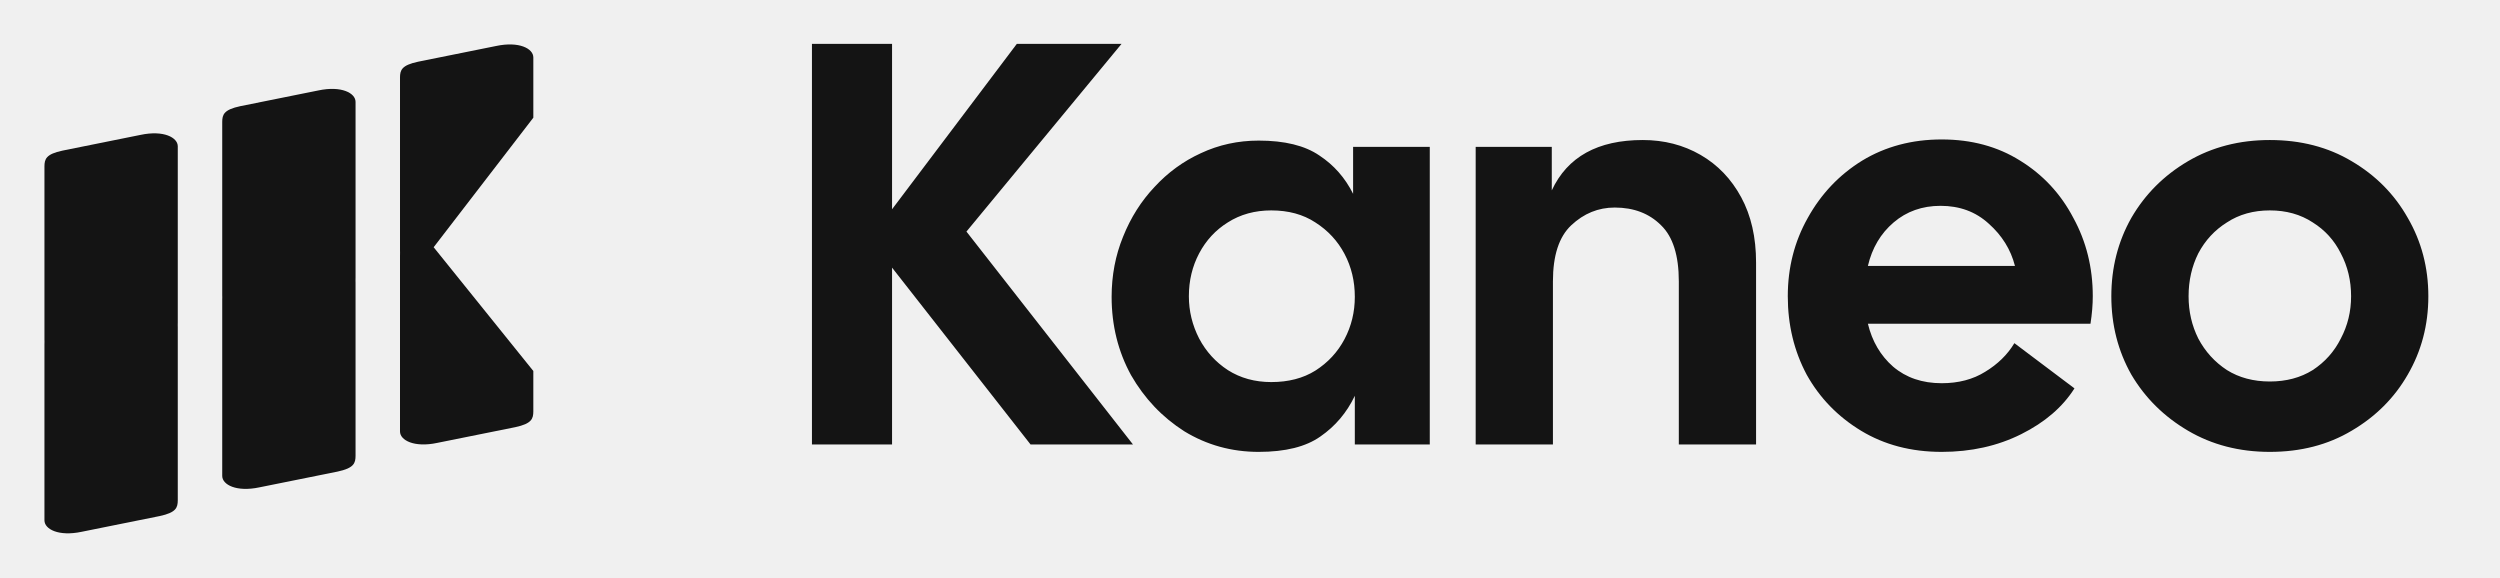
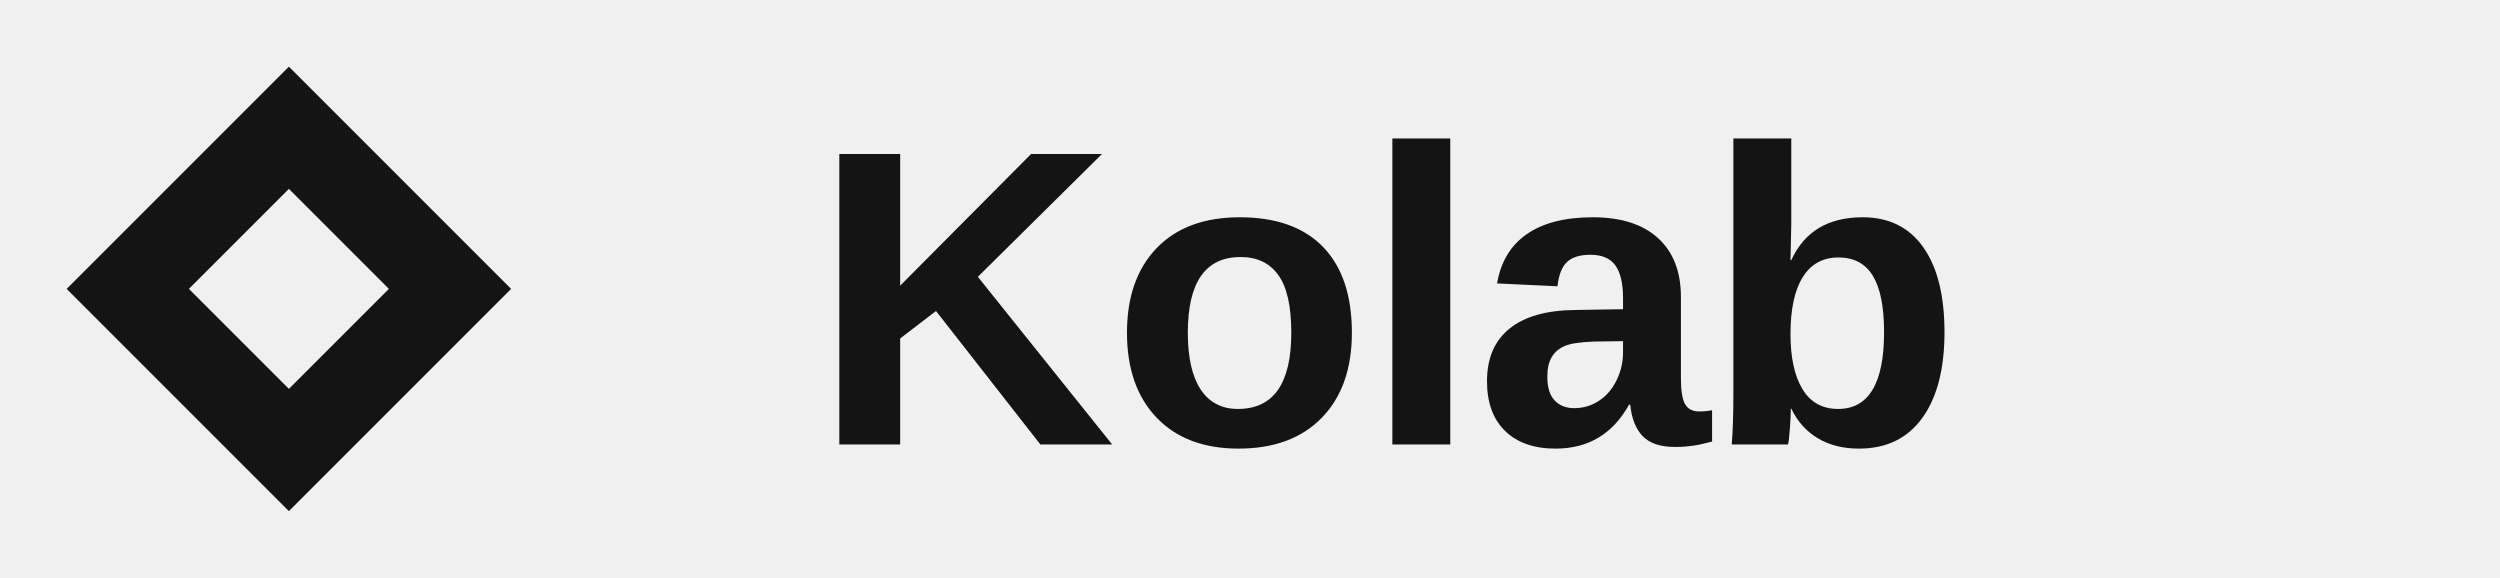
<svg xmlns="http://www.w3.org/2000/svg" width="450" height="104" viewBox="0 0 450 104" fill="none">
  <g clip-path="url(#clip0_108_64)">
-     <path d="M14.685 95.725C10.572 96.596 8 95.265 8 93.66L8 62.026C8 61.86 8.003 61.686 8.009 61.507C8.004 61.385 8.001 61.249 8.001 61.098L8.001 29.944C8.015 28.652 8.259 27.744 11.259 27.109L25.314 24.276C29.428 23.404 32 24.736 32 26.34L32 57.975C32 58.141 31.998 58.315 31.992 58.494C31.997 58.616 31.999 58.752 31.999 58.903L31.999 90.057C31.985 91.349 31.741 92.256 28.741 92.892L14.685 95.725Z" fill="#141414" />
-     <path d="M46.685 87.724C42.572 88.596 40 87.264 40 85.66L40 54.026C40 53.86 40.003 53.686 40.009 53.507C40.004 53.385 40.001 53.249 40.001 53.097L40.001 21.944C40.015 20.652 40.259 19.745 43.259 19.109L57.315 16.277C61.428 15.406 64 16.736 64 18.341L64 49.974C64 50.141 63.998 50.316 63.992 50.495C63.997 50.617 63.999 50.752 63.999 50.903L63.999 82.056C63.985 83.348 63.741 84.256 60.741 84.891L46.685 87.724Z" fill="#141414" />
-     <path d="M89.314 8.275C93.428 7.404 96 8.735 96 10.34V21.184L78.058 44.501L95.999 66.779V74.057C95.985 75.349 95.74 76.257 92.741 76.892L78.686 79.724C74.572 80.596 72.001 79.265 72 77.661V46.026C72 45.86 72.003 45.686 72.009 45.507C72.004 45.385 72.001 45.249 72.001 45.097V13.943C72.015 12.651 72.259 11.744 75.259 11.108L89.314 8.275Z" fill="#141414" />
-     <path d="M146.15 80V7.9H160.57V37.667L183.024 7.9H201.873L173.96 41.684L203.933 80H185.496L160.57 48.173V80H146.15ZM226.563 81.339C221.688 81.339 217.225 80.103 213.173 77.631C209.191 75.09 205.998 71.726 203.594 67.537C201.26 63.28 200.092 58.576 200.092 53.426C200.092 49.581 200.779 45.976 202.152 42.611C203.526 39.178 205.414 36.191 207.817 33.65C210.221 31.041 213.002 29.015 216.16 27.573C219.388 26.062 222.855 25.307 226.563 25.307C231.233 25.307 234.872 26.2 237.481 27.985C240.091 29.702 242.116 32.002 243.558 34.886V26.44H257.36V80H243.867V71.245C242.425 74.266 240.365 76.704 237.687 78.558C235.078 80.412 231.37 81.339 226.563 81.339ZM228.829 68.773C231.919 68.773 234.563 68.086 236.76 66.713C239.026 65.271 240.777 63.383 242.013 61.048C243.249 58.713 243.867 56.173 243.867 53.426C243.867 50.611 243.249 48.036 242.013 45.701C240.777 43.366 239.026 41.478 236.76 40.036C234.563 38.594 231.919 37.873 228.829 37.873C225.877 37.873 223.267 38.594 221.001 40.036C218.804 41.409 217.087 43.263 215.851 45.598C214.615 47.933 213.997 50.508 213.997 53.323C213.997 56.001 214.615 58.542 215.851 60.945C217.087 63.28 218.804 65.168 221.001 66.61C223.267 68.052 225.877 68.773 228.829 68.773ZM265.622 80V26.44H279.321V34.268C282.136 28.225 287.595 25.204 295.698 25.204C299.543 25.204 303.011 26.097 306.101 27.882C309.191 29.667 311.629 32.208 313.414 35.504C315.199 38.8 316.092 42.714 316.092 47.246V80H302.187V50.645C302.187 45.976 301.123 42.611 298.994 40.551C296.865 38.422 294.084 37.358 290.651 37.358C287.698 37.358 285.089 38.422 282.823 40.551C280.626 42.611 279.527 45.976 279.527 50.645V80H265.622ZM349.508 81.339C344.015 81.339 339.174 80.069 334.985 77.528C330.797 74.987 327.535 71.623 325.2 67.434C322.934 63.177 321.801 58.473 321.801 53.323C321.801 48.173 323.003 43.469 325.406 39.212C327.81 34.886 331.071 31.453 335.191 28.912C339.38 26.371 344.152 25.101 349.508 25.101C354.864 25.101 359.568 26.371 363.619 28.912C367.739 31.453 370.932 34.886 373.198 39.212C375.533 43.469 376.7 48.173 376.7 53.323C376.7 54.078 376.666 54.868 376.597 55.692C376.529 56.516 376.426 57.374 376.288 58.267H336.221C336.977 61.426 338.487 64.001 340.753 65.992C343.088 67.983 346.006 68.979 349.508 68.979C352.53 68.979 355.139 68.292 357.336 66.919C359.602 65.546 361.353 63.829 362.589 61.769L373.404 69.906C371.276 73.271 368.083 76.017 363.825 78.146C359.568 80.275 354.796 81.339 349.508 81.339ZM349.302 37.049C346.006 37.049 343.191 38.045 340.856 40.036C338.522 42.027 336.977 44.637 336.221 47.864H362.692C361.937 44.911 360.358 42.371 357.954 40.242C355.62 38.113 352.736 37.049 349.302 37.049ZM408.571 81.339C403.078 81.339 398.168 80.069 393.842 77.528C389.516 74.987 386.117 71.623 383.645 67.434C381.242 63.177 380.04 58.473 380.04 53.323C380.04 48.173 381.242 43.469 383.645 39.212C386.117 34.955 389.516 31.556 393.842 29.015C398.168 26.474 403.078 25.204 408.571 25.204C414.133 25.204 419.043 26.474 423.3 29.015C427.626 31.556 430.991 34.955 433.394 39.212C435.866 43.469 437.102 48.173 437.102 53.323C437.102 58.473 435.866 63.177 433.394 67.434C430.991 71.623 427.626 74.987 423.3 77.528C419.043 80.069 414.133 81.339 408.571 81.339ZM408.571 68.67C411.524 68.67 414.099 67.983 416.296 66.61C418.494 65.168 420.176 63.28 421.343 60.945C422.579 58.61 423.197 56.07 423.197 53.323C423.197 50.508 422.579 47.933 421.343 45.598C420.176 43.263 418.494 41.409 416.296 40.036C414.099 38.594 411.524 37.873 408.571 37.873C405.619 37.873 403.044 38.594 400.846 40.036C398.649 41.409 396.932 43.263 395.696 45.598C394.529 47.933 393.945 50.508 393.945 53.323C393.945 56.07 394.529 58.61 395.696 60.945C396.932 63.28 398.649 65.168 400.846 66.61C403.044 67.983 405.619 68.67 408.571 68.67Z" fill="#141414" />
+     <path fill-rule="evenodd" d="M52 12 L92 52 L52 92 L12 52 Z M52 34 L70 52 L52 70 L34 52 Z" fill="#141414" />
+     <text x="146" y="80" font-family="Arial, Helvetica, sans-serif" font-weight="700" font-size="76" letter-spacing="-1" fill="#141414">Kolab</text>
  </g>
  <defs>
    <clipPath id="clip0_108_64">
      <rect width="450" height="104" fill="white" />
    </clipPath>
  </defs>
</svg>
